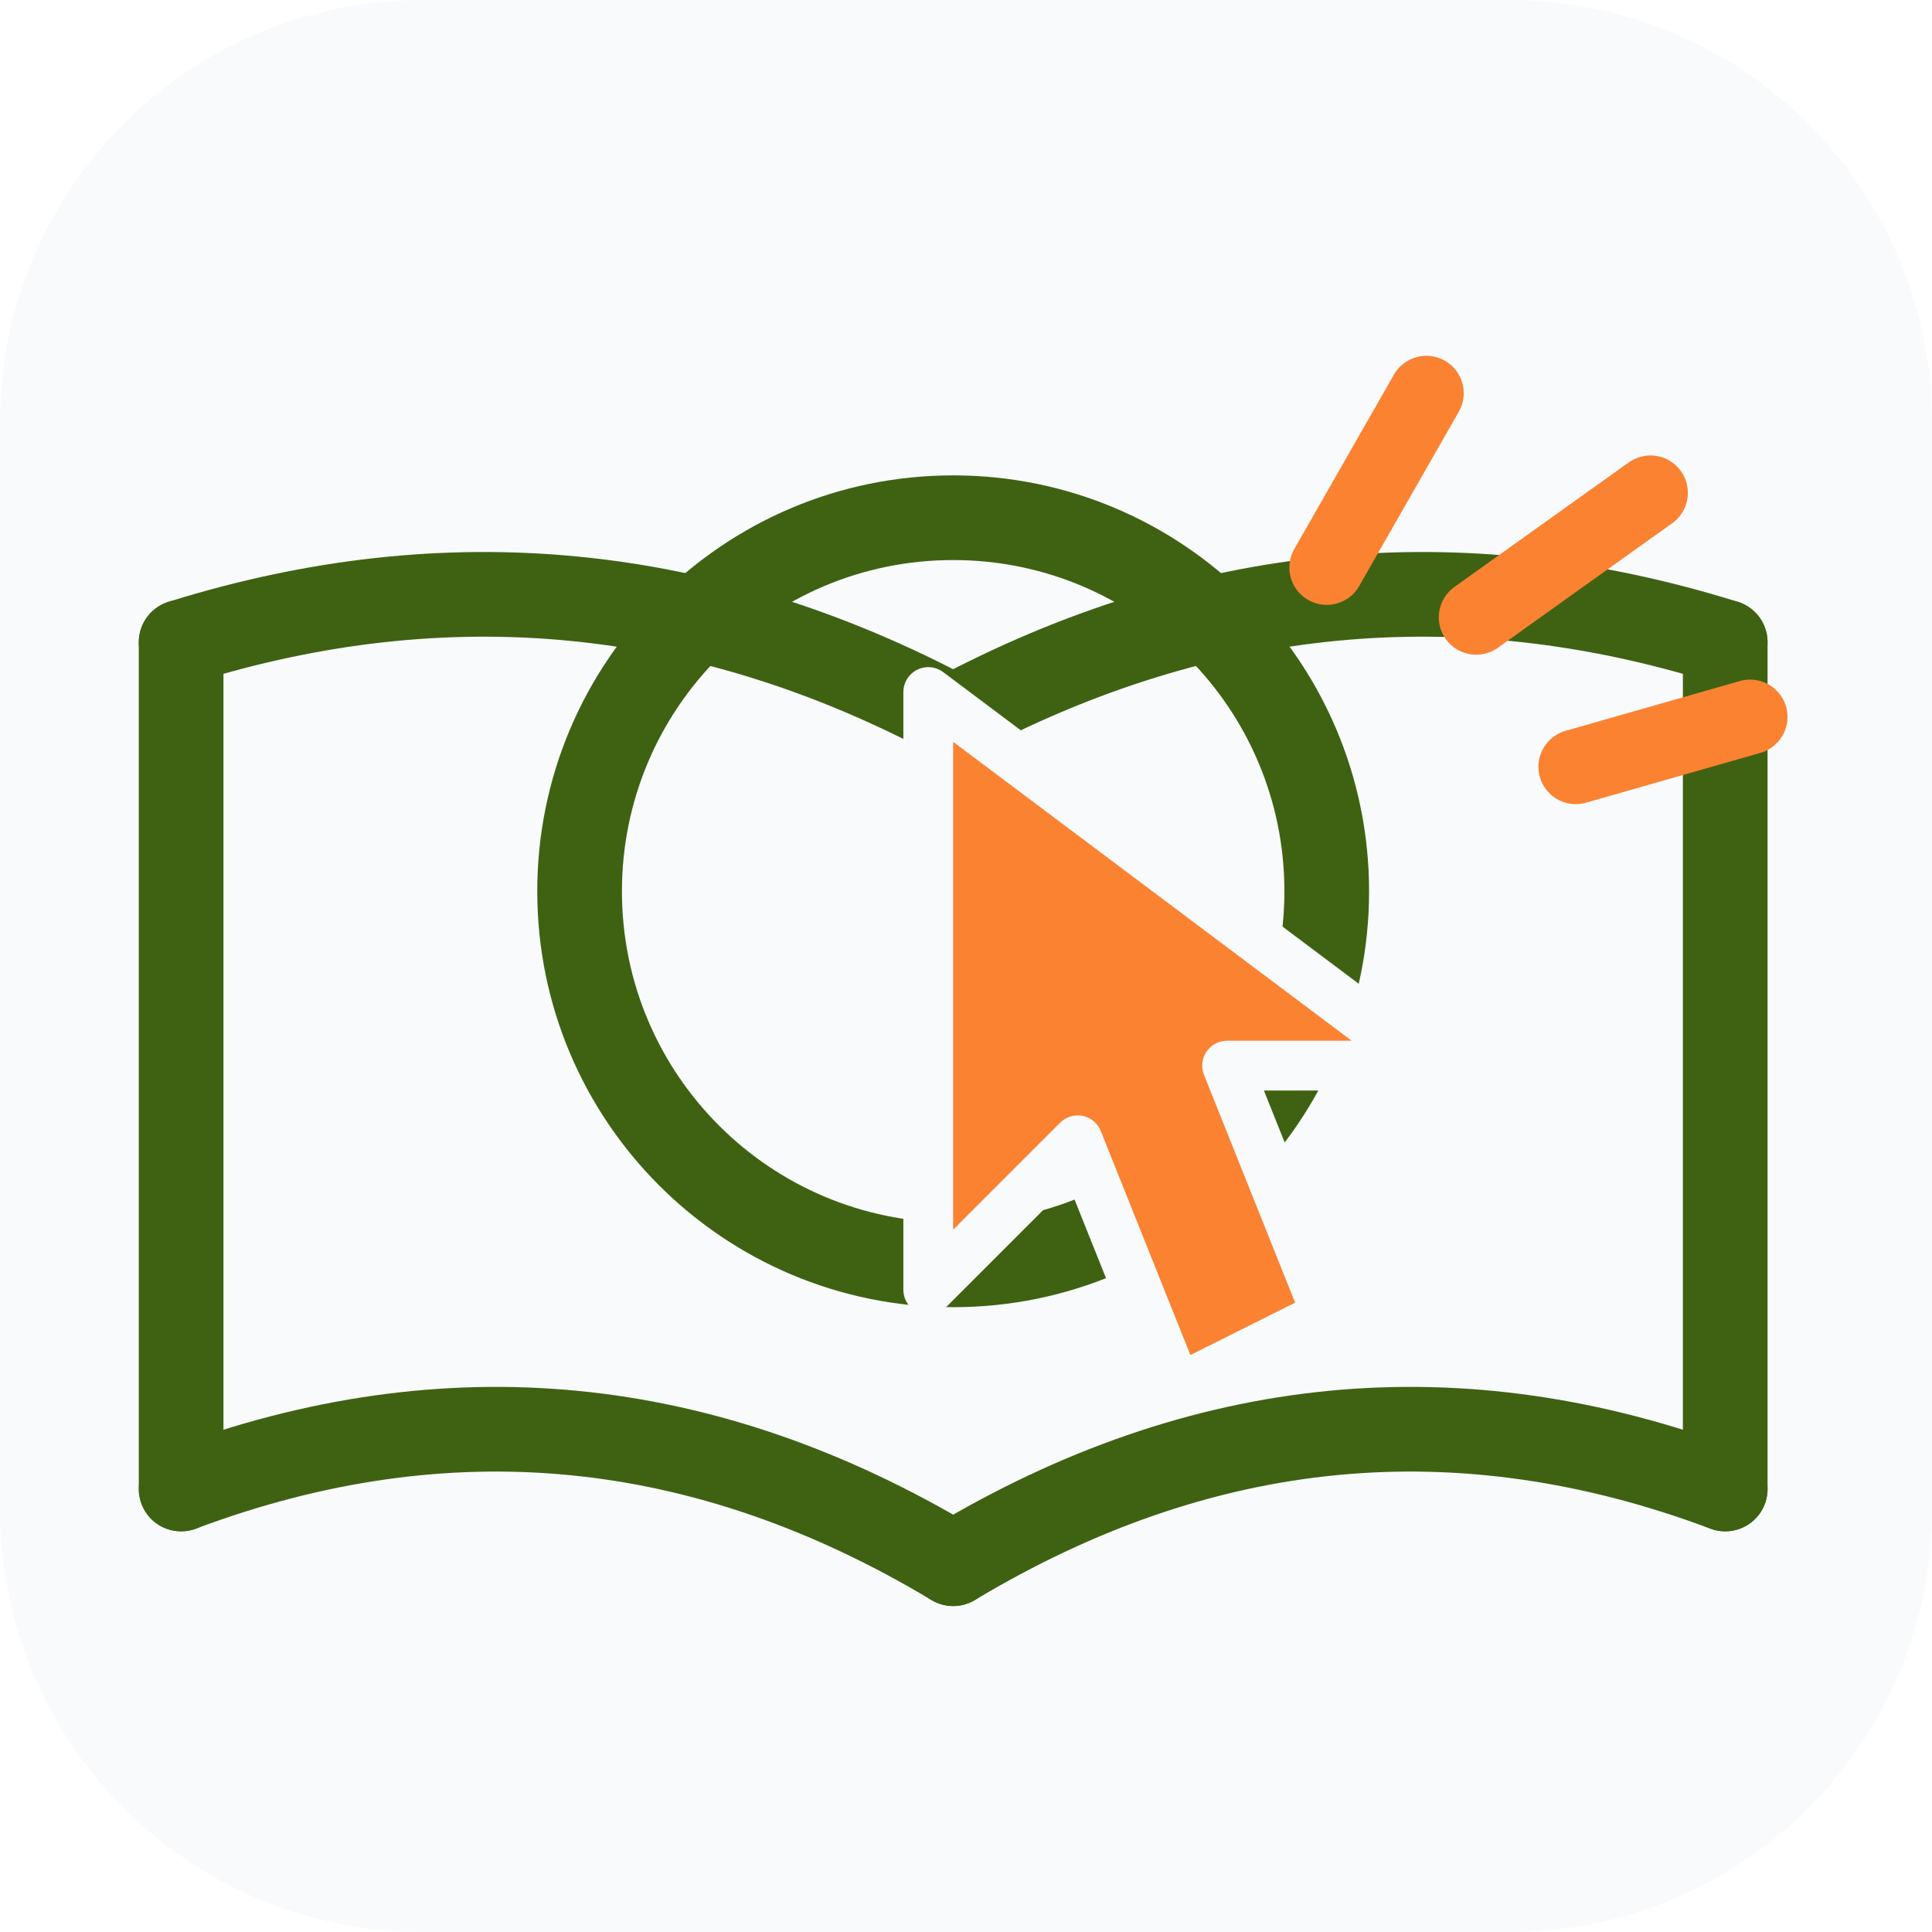
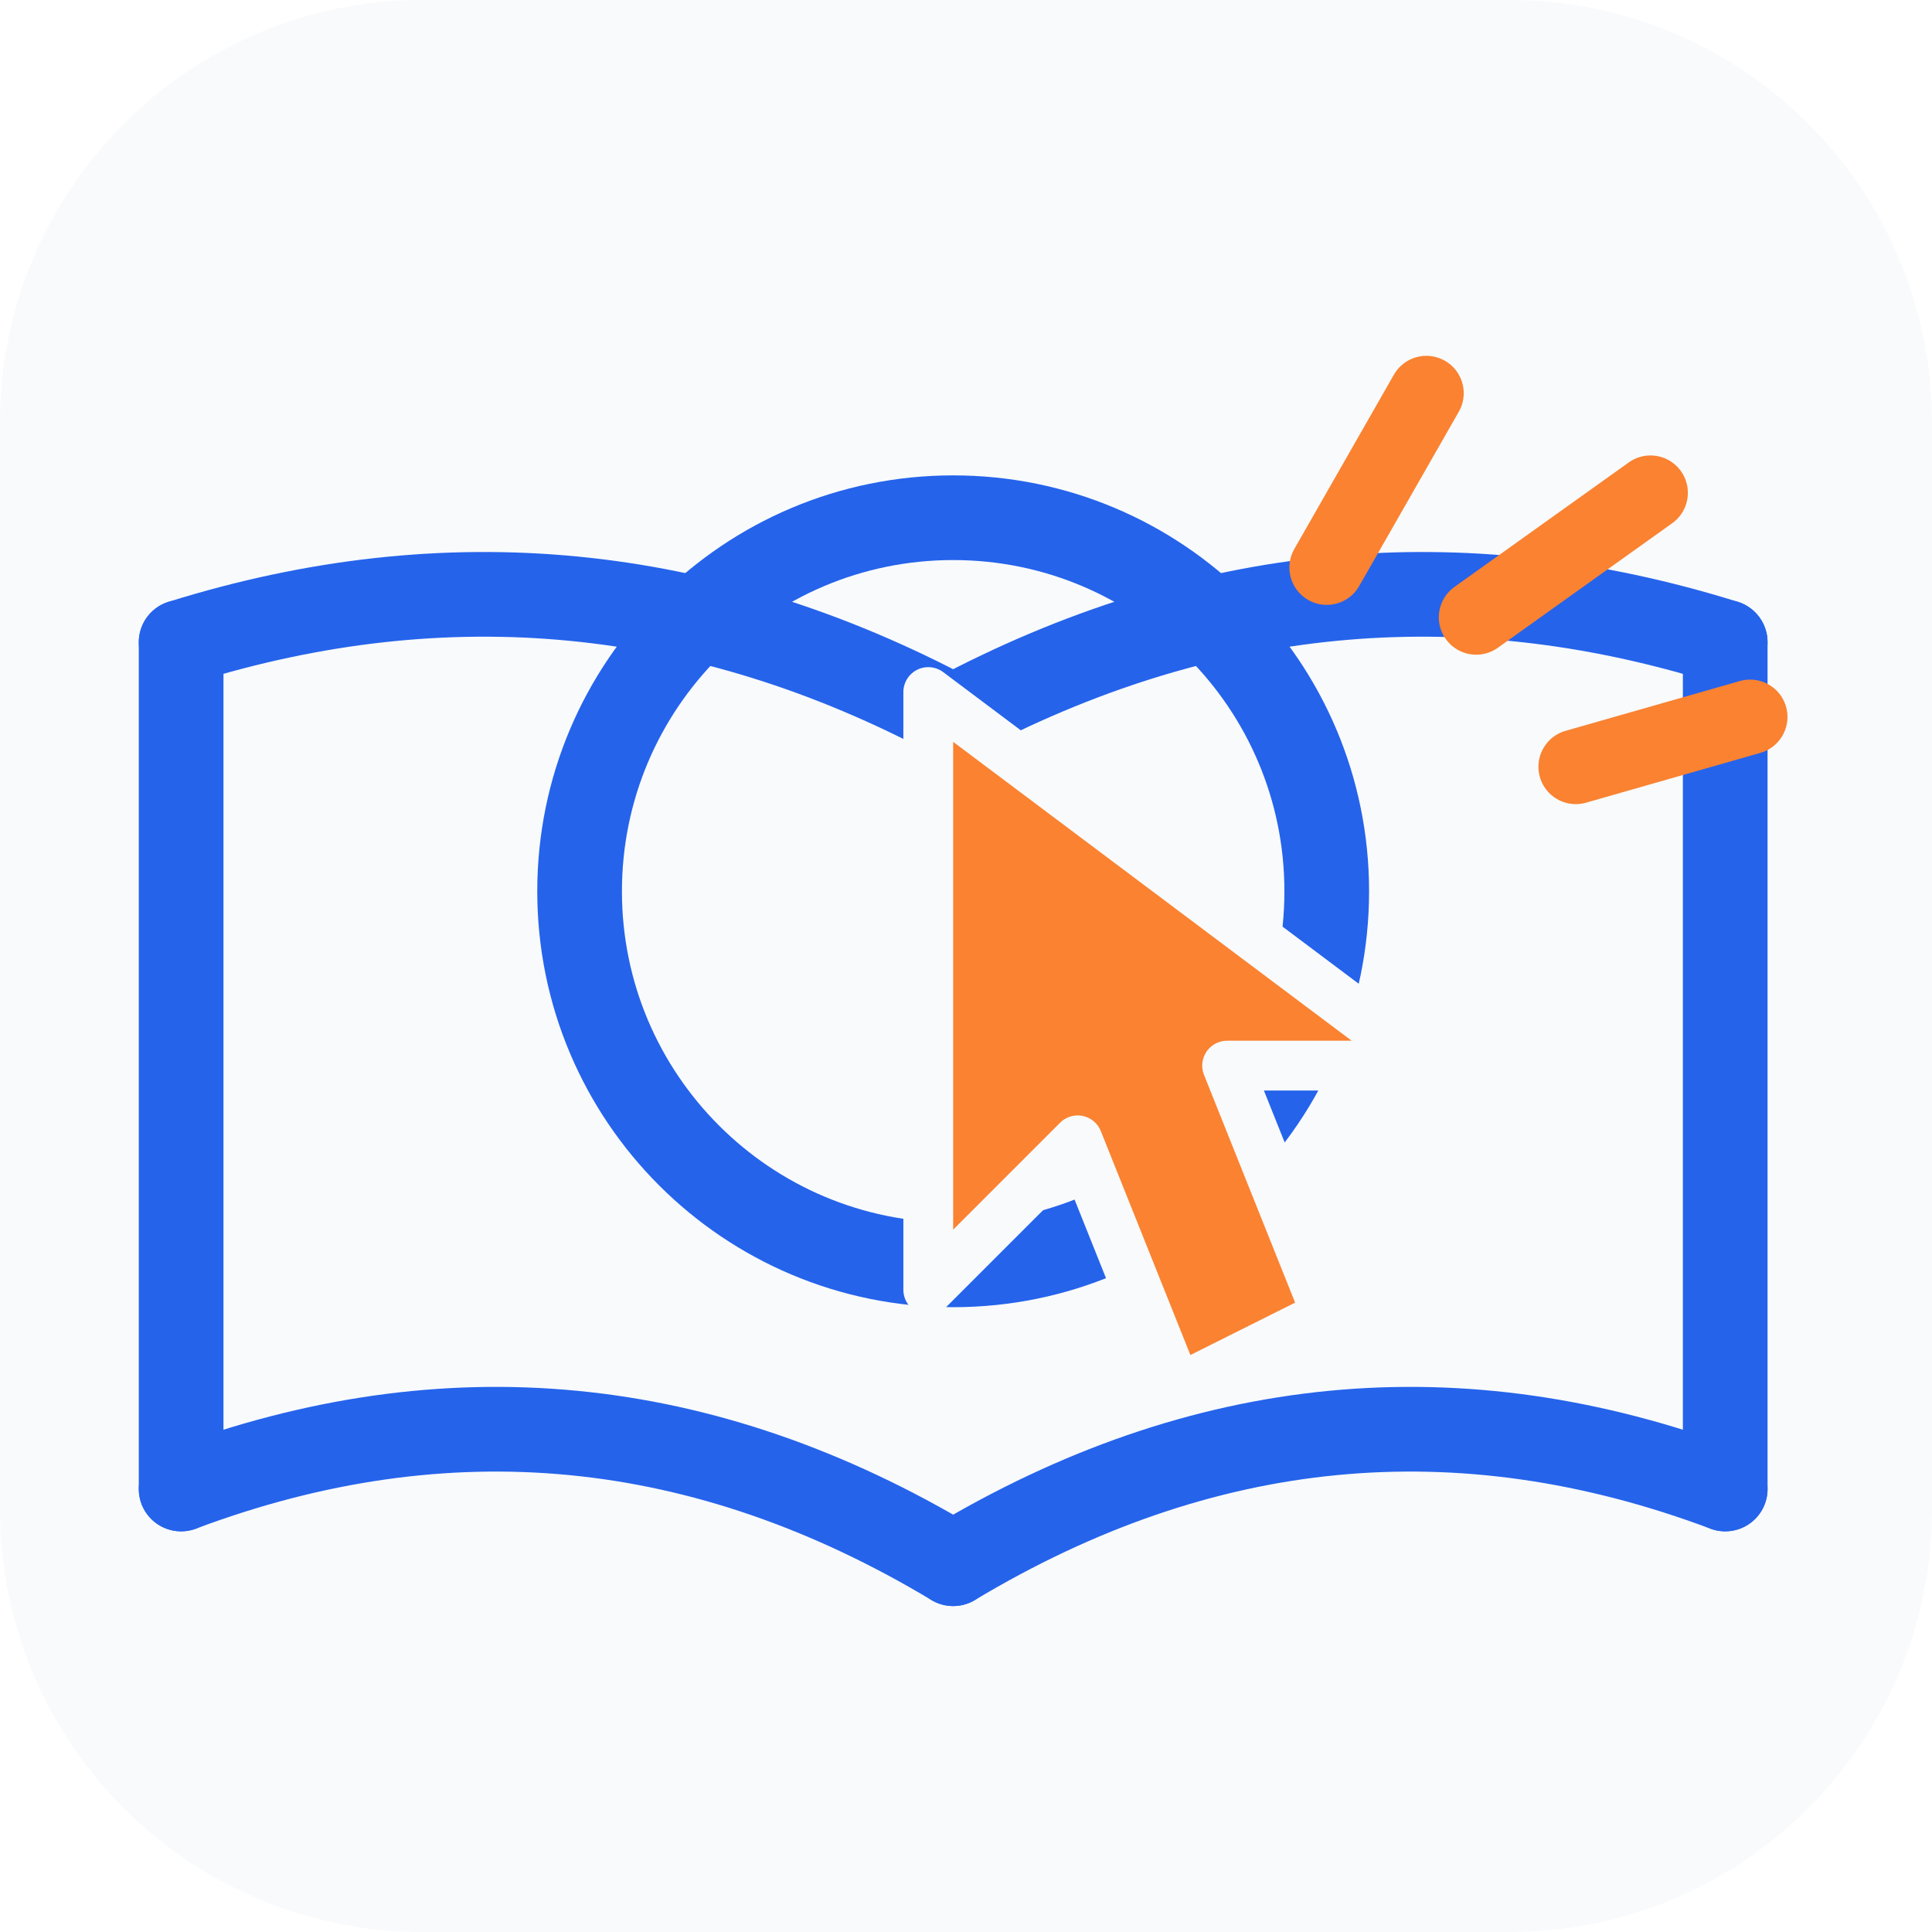
<svg xmlns="http://www.w3.org/2000/svg" width="64" height="64" viewBox="0 0 64 64">
  <rect width="64" height="64" rx="14" fill="#F8FAFC" />
  <g transform="translate(-5.55,-3.475) scale(0.825)" fill="none" stroke-linecap="round" stroke-linejoin="round">
-     <path d="M14,30 L14,64" stroke="#3F6212" stroke-width="3.4" />
-     <path d="M76,30 L76,64" stroke="#3F6212" stroke-width="3.4" />
-     <path d="M14,30 Q30,25 45,33" stroke="#3F6212" stroke-width="3.4" />
-     <path d="M76,30 Q60,25 45,33" stroke="#3F6212" stroke-width="3.4" />
-     <path d="M14,64 Q30,58 45,67" stroke="#3F6212" stroke-width="3.4" />
-     <path d="M76,64 Q60,58 45,67" stroke="#3F6212" stroke-width="3.4" />
-     <circle cx="45" cy="40" r="15" stroke="#3F6212" stroke-width="3.4" />
+     <path d="M14,30 L14,64" stroke="#2563EB" stroke-width="3.4" />
+     <path d="M76,30 L76,64" stroke="#2563EB" stroke-width="3.4" />
+     <path d="M14,30 Q30,25 45,33" stroke="#2563EB" stroke-width="3.4" />
+     <path d="M76,30 Q60,25 45,33" stroke="#2563EB" stroke-width="3.4" />
+     <path d="M14,64 Q30,58 45,67" stroke="#2563EB" stroke-width="3.4" />
+     <path d="M76,64 Q60,58 45,67" stroke="#2563EB" stroke-width="3.4" />
+     <circle cx="45" cy="40" r="15" stroke="#2563EB" stroke-width="3.4" />
    <polygon points="44,32 44,56 50,50 54,60 60,57 56,47 64,47" fill="#FA8231" stroke="#F8FAFC" stroke-width="2" />
    <line x1="64" y1="20" x2="60" y2="27" stroke="#FA8231" stroke-width="3" />
    <line x1="73" y1="24" x2="66" y2="29" stroke="#FA8231" stroke-width="3" />
    <line x1="77" y1="33" x2="70" y2="35" stroke="#FA8231" stroke-width="3" />
  </g>
</svg>
